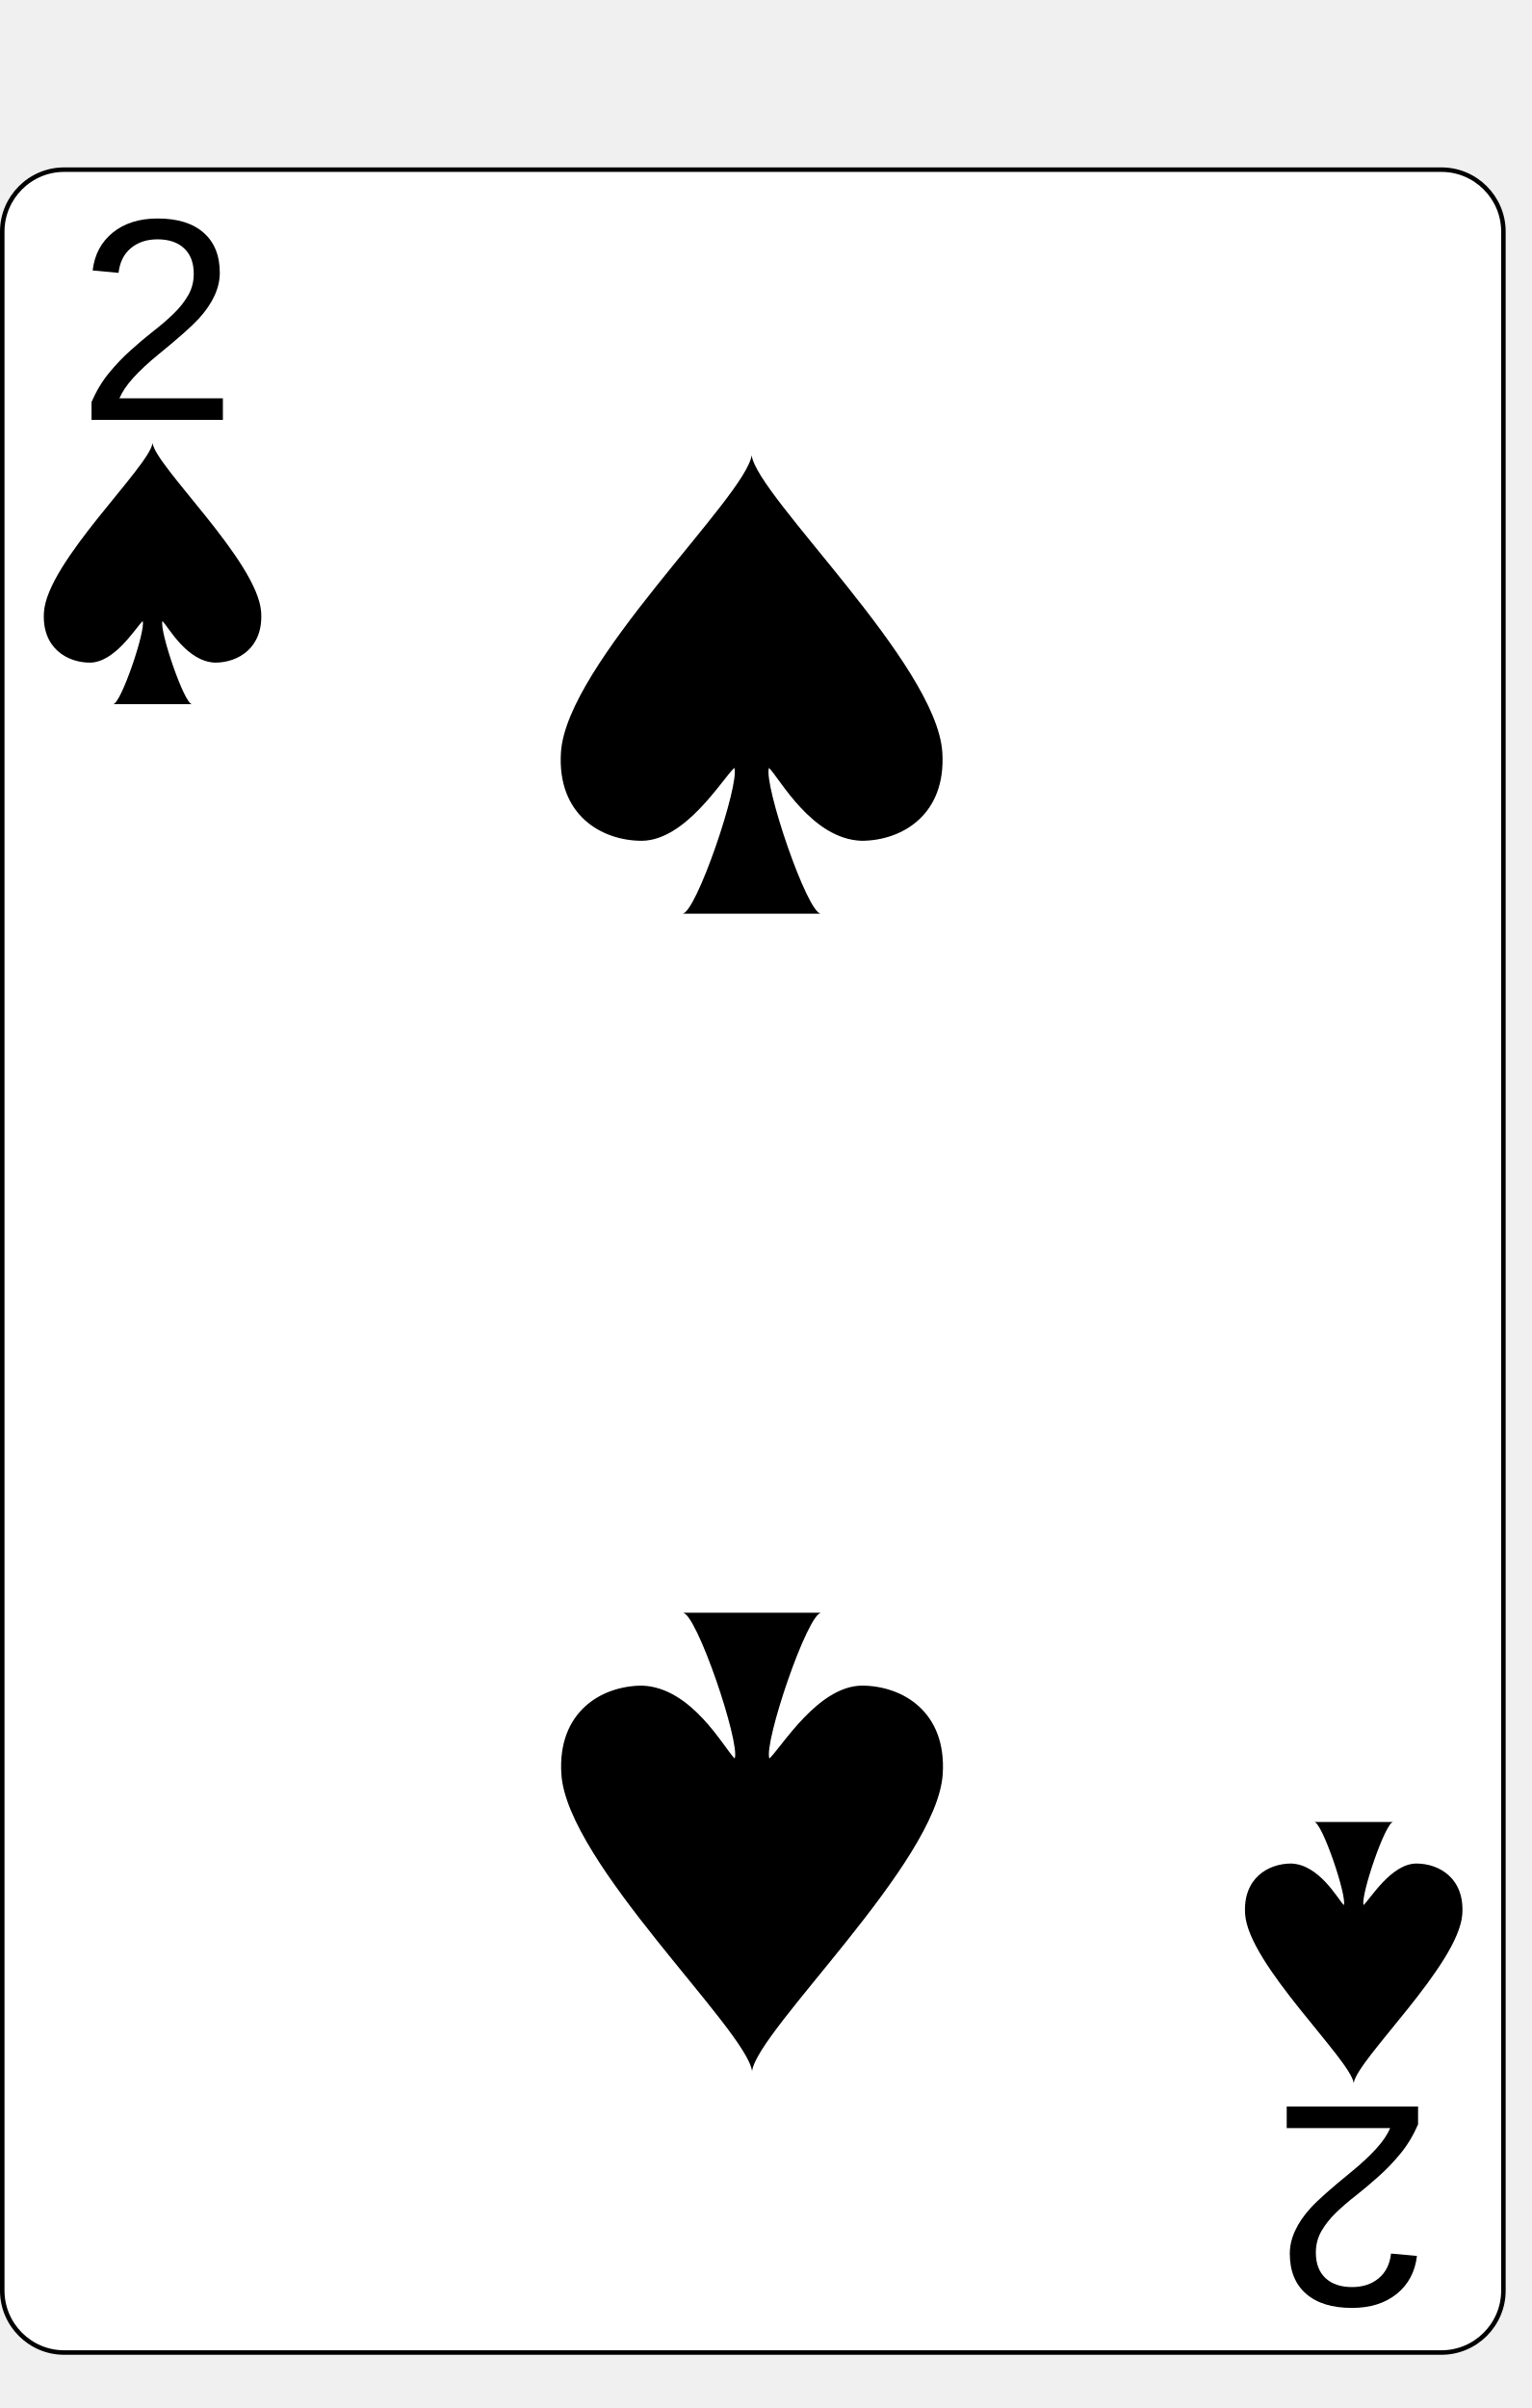
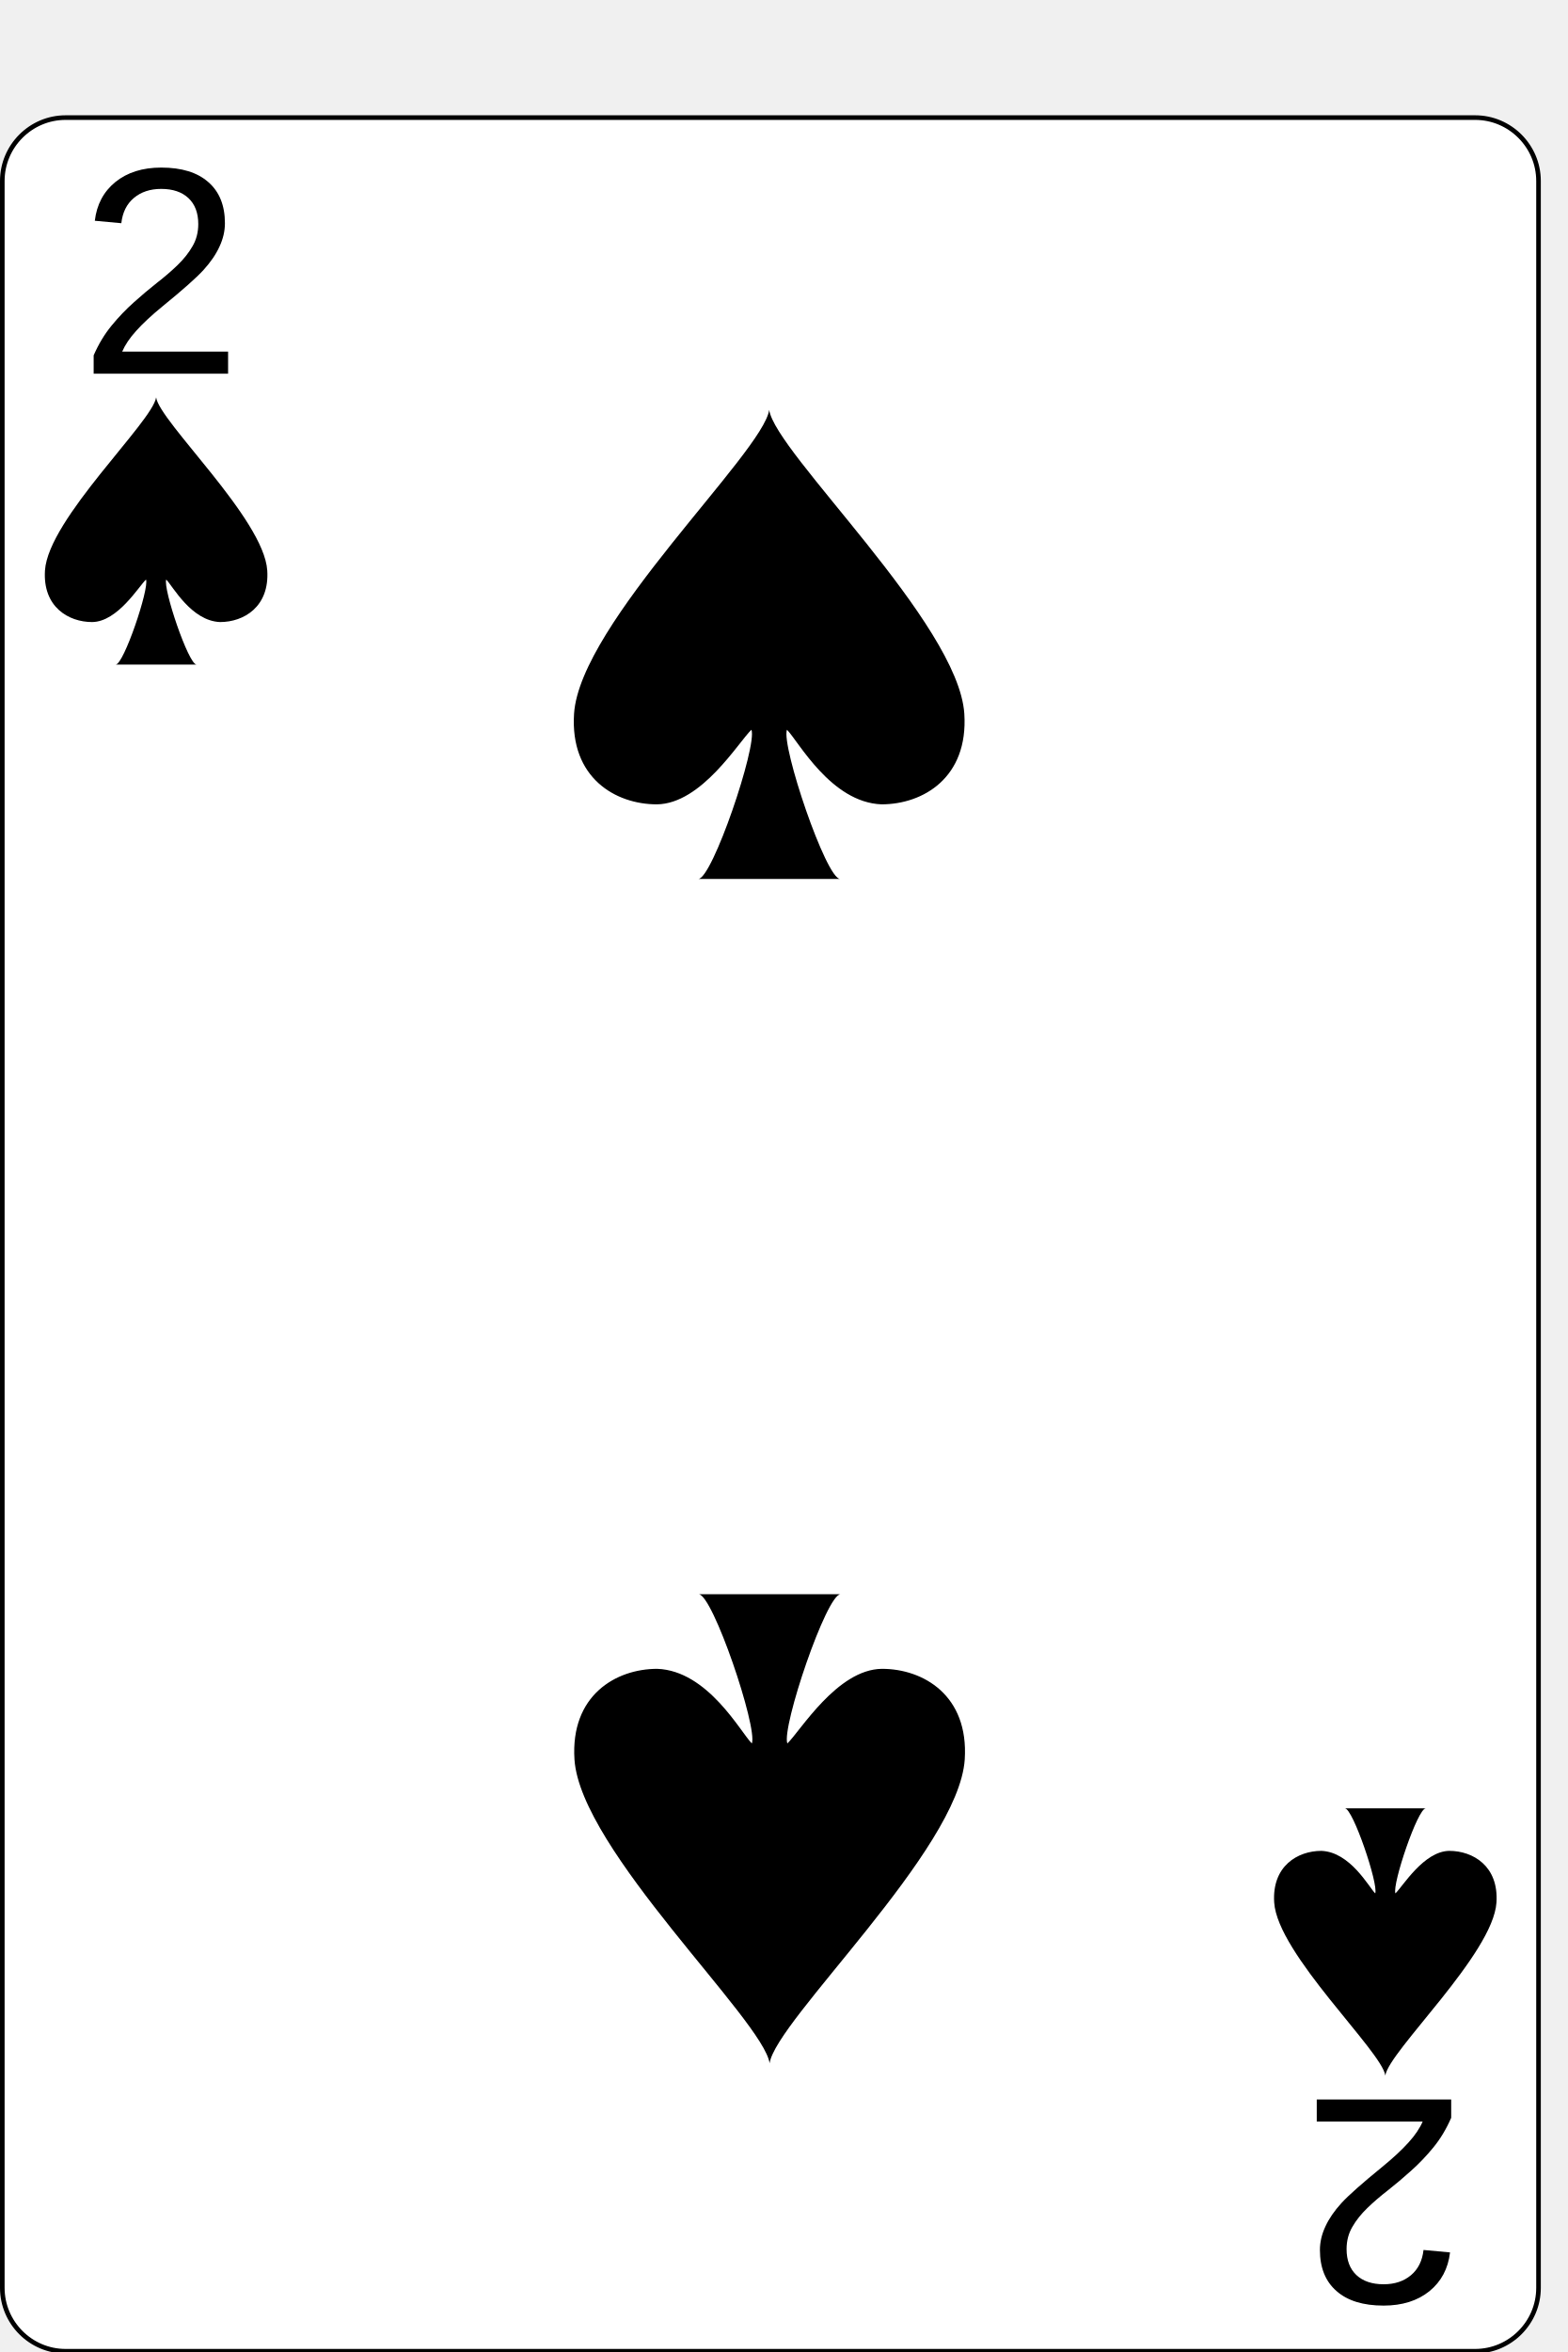
- <svg xmlns="http://www.w3.org/2000/svg" width="70pt" height="110pt" viewBox="0 0 170 230" xml:space="preserve" id="svg2" version="1.1">
+ <svg xmlns="http://www.w3.org/2000/svg" width="50pt" height="75pt" viewBox="0 0 170 230" xml:space="preserve" id="svg2" version="1.1">
  <defs id="defs41" />
  <g id="Layer_x0020_1" style="fill-rule:nonzero;clip-rule:nonzero;stroke:#000000;stroke-miterlimit:4;">
    <path style="fill:#FFFFFF;stroke-width:0.5;" d="M166.837,235.548c0,3.777-3.087,6.869-6.871,6.869H7.111c-3.775,0-6.861-3.092-6.861-6.869V7.12C0.25,3.343,3.336,0.25,7.111,0.25h152.855    c3.784,0,6.871,3.093,6.871,6.87v228.428z" id="path5" />
    <g style="stroke:none;" id="g7">
      <g id="g9">

			</g>
    </g>
    <g id="g15">

		</g>
    <g id="g19">

		</g>
    <g style="stroke:none;" id="g23">
      <g id="g25">

			</g>
    </g>
    <g style="stroke:none;" id="g31">
      <g id="g33">

			</g>
    </g>
  </g>
  <text xml:space="preserve" style="font-size:32px;font-style:normal;font-weight:normal;line-height:125%;letter-spacing:0px;word-spacing:0px;fill:#000000;fill-opacity:1;stroke:none;font-family:Bitstream Vera Sans" x="8.547" y="28.013" id="text3788">
    <tspan id="tspan3790" x="8.547" y="28.013" style="font-style:normal;font-variant:normal;font-weight:normal;font-stretch:normal;font-family:Arial;-inkscape-font-specification:Arial">2</tspan>
  </text>
  <g transform="matrix(1.508595,0,0,1.379325,16.92904,45.0659)" id="layer1-7">
    <path id="sl" d="M 7.989,3.103 C 7.747,-0.954 0.242,-8.59 0,-10.5 c -0.242,1.909 -7.747,9.545 -7.989,13.603 -0.169,2.868 1.695,4.057 3.39,4.057 1.835,-0.022 3.351,-2.801 3.873,-3.341 0.242,0.716 -1.603,6.682 -2.179,6.682 l 5.811,0 C 2.33,10.501 0.485,4.535 0.727,3.819 1.184,4.315 2.524,7.077 4.601,7.16 6.295,7.159 8.158,5.971 7.989,3.103 z" style="fill:#000000" />
  </g>
  <g transform="matrix(2.648679,0,0,2.421718,83.41089,57.36599)" id="layer1-7-88">
    <path id="sl-4" d="M 7.989,3.103 C 7.747,-0.954 0.242,-8.59 0,-10.5 c -0.242,1.909 -7.747,9.545 -7.989,13.603 -0.169,2.868 1.695,4.057 3.39,4.057 1.835,-0.022 3.351,-2.801 3.873,-3.341 0.242,0.716 -1.603,6.682 -2.179,6.682 l 5.811,0 C 2.33,10.501 0.485,4.535 0.727,3.819 1.184,4.315 2.524,7.077 4.601,7.16 6.295,7.159 8.158,5.971 7.989,3.103 z" style="fill:#000000" />
  </g>
  <text xml:space="preserve" style="font-size:32px;font-style:normal;font-weight:normal;line-height:125%;letter-spacing:0px;word-spacing:0px;fill:#000000;fill-opacity:1;stroke:none;font-family:Bitstream Vera Sans" x="-158.978" y="-215.124" id="text3788-7" transform="scale(-1,-1)">
    <tspan id="tspan3790-6" x="-158.978" y="-215.124" style="font-style:normal;font-variant:normal;font-weight:normal;font-stretch:normal;font-family:Arial;-inkscape-font-specification:Arial">2</tspan>
  </text>
  <g transform="matrix(-1.508595,0,0,-1.379325,150.2251,198.0441)" id="layer1-7-3">
    <path id="sl-1" d="M 7.989,3.103 C 7.747,-0.954 0.242,-8.59 0,-10.5 c -0.242,1.909 -7.747,9.545 -7.989,13.603 -0.169,2.868 1.695,4.057 3.39,4.057 1.835,-0.022 3.351,-2.801 3.873,-3.341 0.242,0.716 -1.603,6.682 -2.179,6.682 l 5.811,0 C 2.33,10.501 0.485,4.535 0.727,3.819 1.184,4.315 2.524,7.077 4.601,7.16 6.295,7.159 8.158,5.971 7.989,3.103 z" style="fill:#000000" />
  </g>
  <g transform="matrix(-2.648679,0,0,-2.421718,83.45613,185.7713)" id="layer1-7-88-7">
    <path id="sl-4-5" d="M 7.989,3.103 C 7.747,-0.954 0.242,-8.59 0,-10.5 c -0.242,1.909 -7.747,9.545 -7.989,13.603 -0.169,2.868 1.695,4.057 3.39,4.057 1.835,-0.022 3.351,-2.801 3.873,-3.341 0.242,0.716 -1.603,6.682 -2.179,6.682 l 5.811,0 C 2.33,10.501 0.485,4.535 0.727,3.819 1.184,4.315 2.524,7.077 4.601,7.16 6.295,7.159 8.158,5.971 7.989,3.103 z" style="fill:#000000" />
  </g>
</svg>
